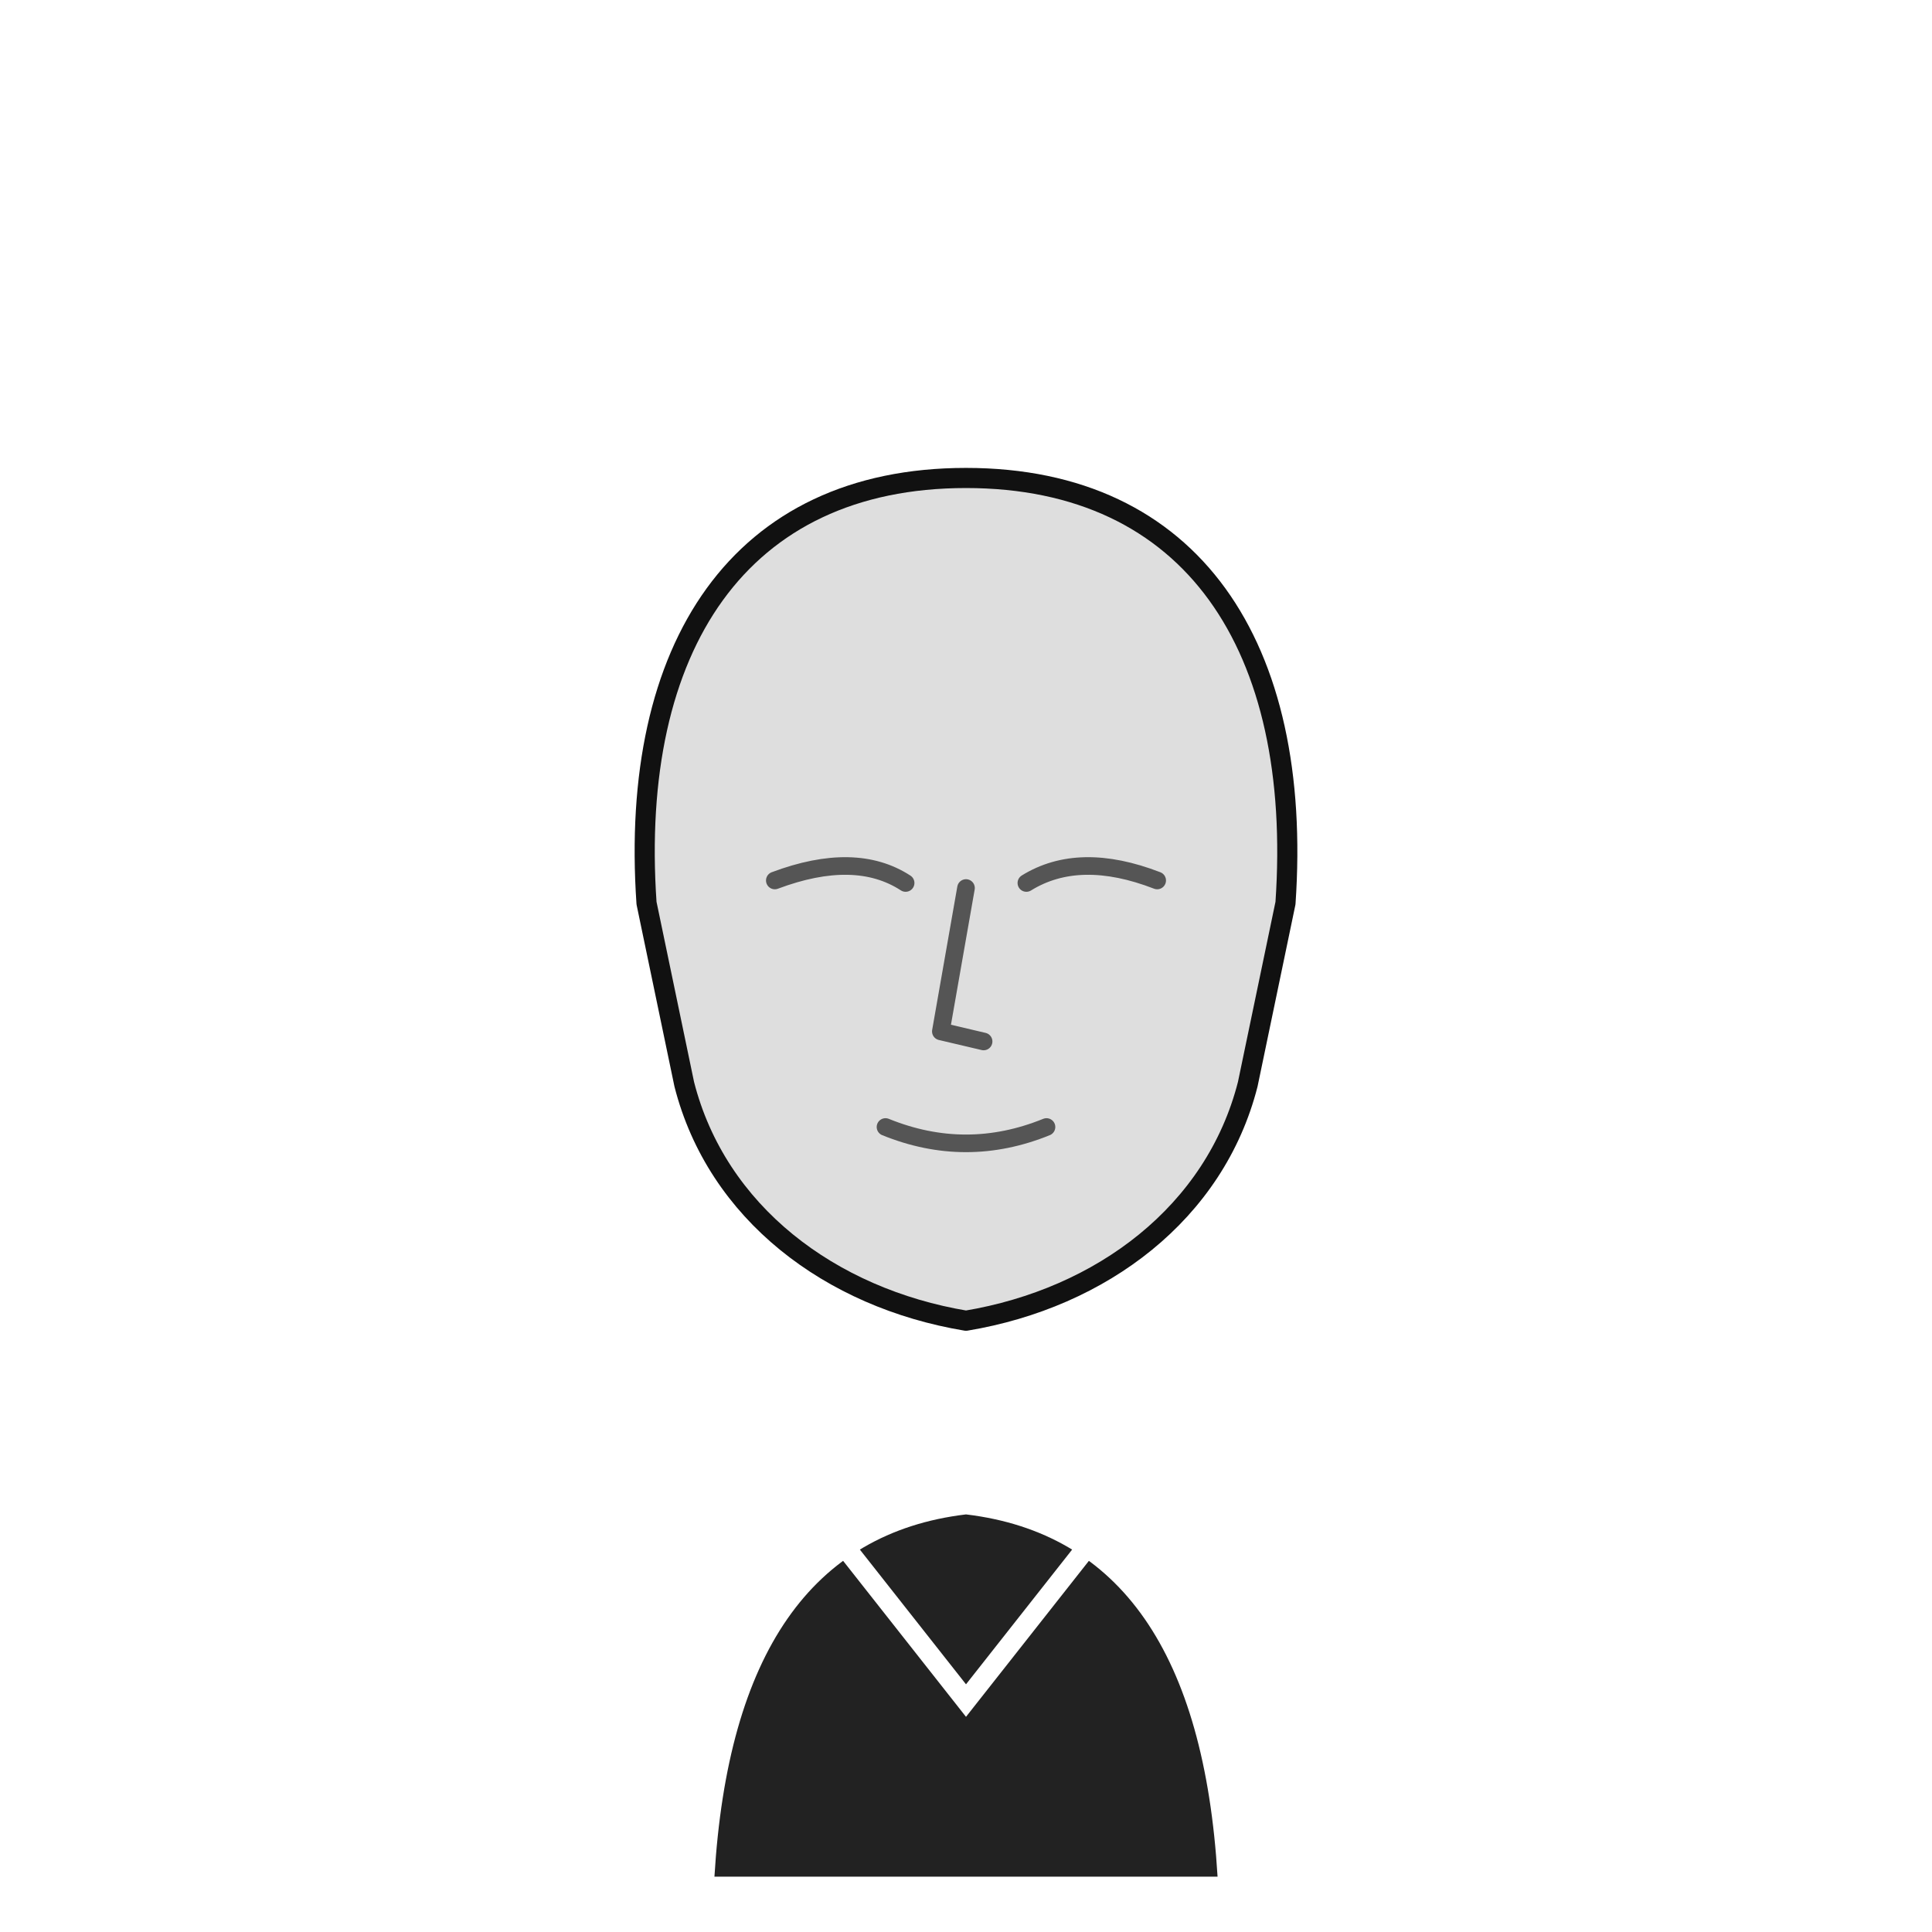
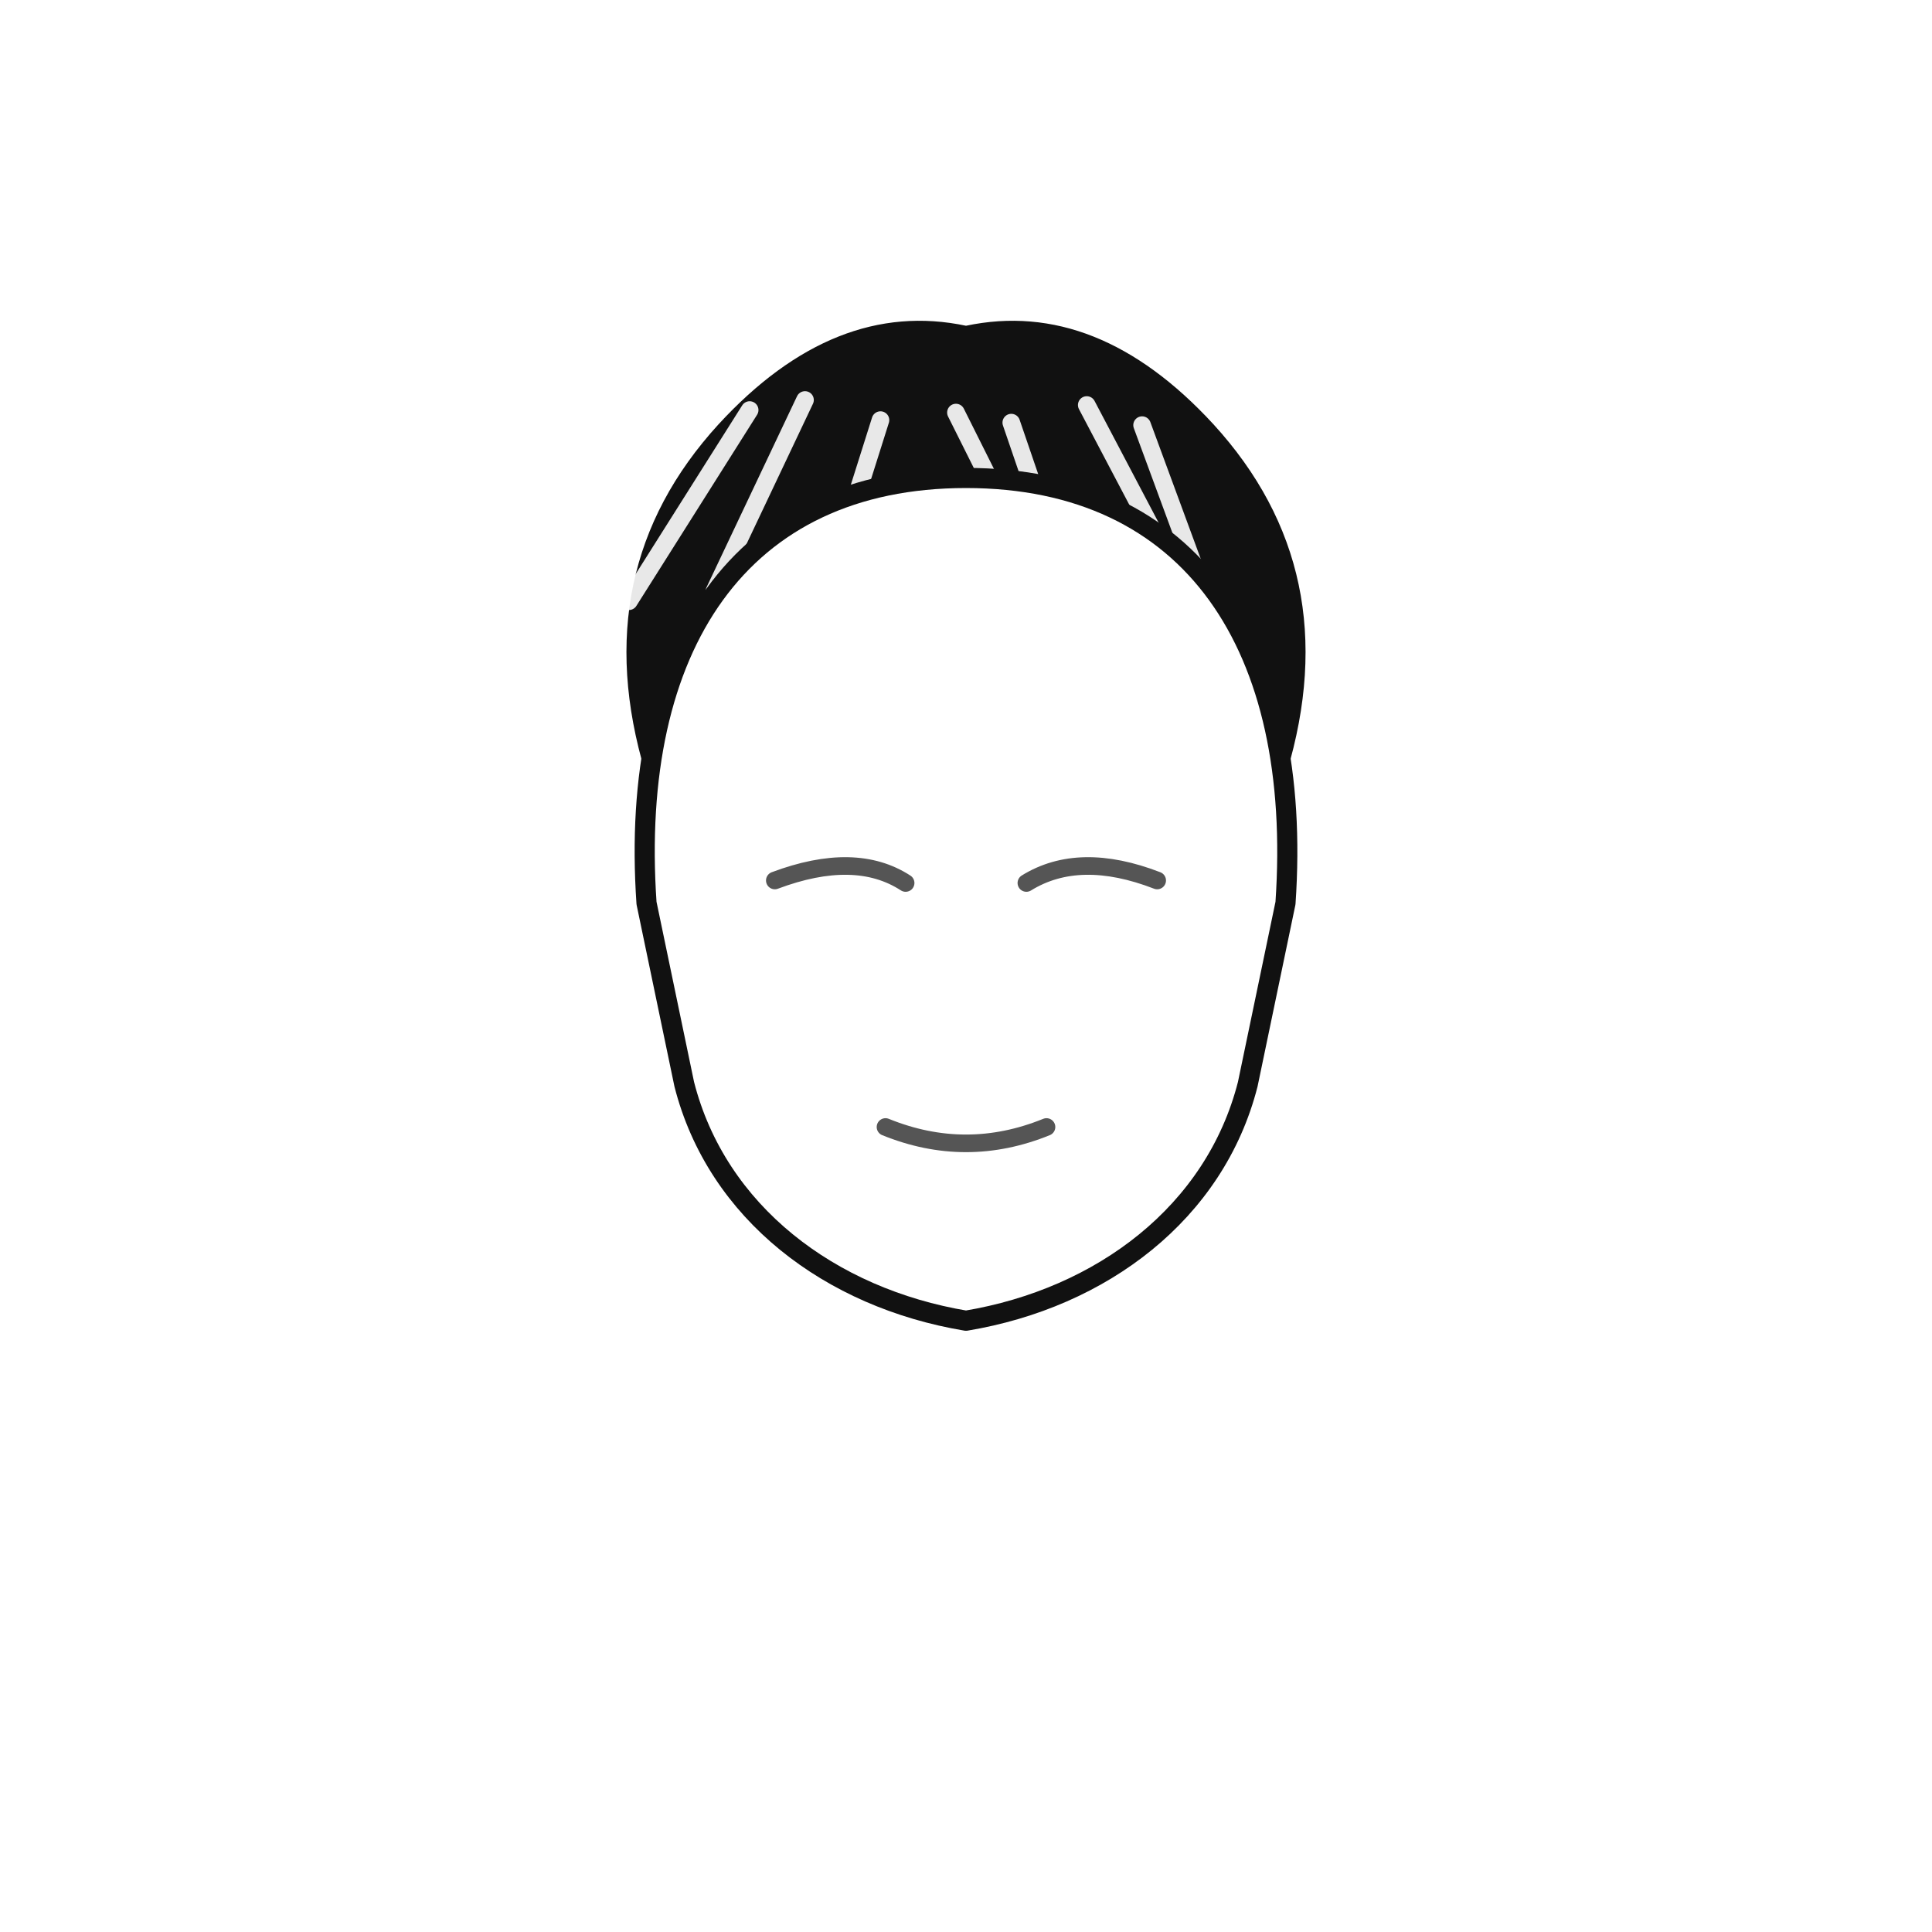
<svg xmlns="http://www.w3.org/2000/svg" width="768" height="768" viewBox="0 0 768 768" role="img" aria-label="short bob">
  <rect width="768" height="768" fill="#fff" />
-   <g stroke="#111" stroke-linejoin="round" stroke-linecap="round">M257 307 Q233 227 286 169 Q332 119 384 130 Q436 119 482 169 Q535 227 511 307 Q470 270 454 236 Q420 275 384 273 Q348 275 314 236 Q298 274 257 307Z<path d="M384 190 C294 190 250 257 257 359 L272 431 C285 482 330 516 384 525 C438 516 483 482 496 431 L511 359 C518 257 474 190 384 190Z" fill="#dedede" stroke-width="8" />
-     <path d="M308 350 Q340 338 360 351 M408 351 Q429 338 460 350 M384 353 L374 410 L391 414 M352 448 Q384 461 416 448" fill="none" stroke="#555" stroke-width="7" stroke-linecap="round" />
+   <g stroke="#111" stroke-linejoin="round" stroke-linecap="round">
+     <path d="M257 307 Q233 227 286 169 Q332 119 384 130 Q436 119 482 169 Q535 227 511 307 Q470 270 454 236 Q420 275 384 273 Q348 275 314 236 Q298 274 257 307Z" fill="#111" />
+     <g data-strand-detail="true" fill="none" stroke="#fff" stroke-width="7" stroke-linecap="round" opacity=".9">
+       <path d="M298 163 Q274 201 250 239" />
+       <path d="M320 159 Q302 197 284 235" />
+       <path d="M350 167 Q338 205 326 243" />
+       <path d="M380 164 Q399 202 418 240" />
+       <path d="M402 168 Q415 206 428 244" />
+       <path d="M432 161 Q452 199 472 237" />
+       <path d="M454 169 Q468 207 482 245" />
+     </g>
+     <path d="M384 190 C294 190 250 257 257 359 L272 431 C285 482 330 516 384 525 C438 516 483 482 496 431 L511 359 C518 257 474 190 384 190Z" fill="#fff" stroke-width="8" />
+     <path d="M308 350 Q340 338 360 351 M408 351 Q429 338 460 350 M384 353  M352 448 Q384 461 416 448" fill="none" stroke="#555" stroke-width="7" stroke-linecap="round" />
  </g>
-   <path d="M284 746 Q292 613 384 602 Q476 613 484 746" fill="#222" />
-   <path d="M332 610 L384 676 L436 610" fill="none" stroke="#fff" stroke-width="8" />
</svg>
